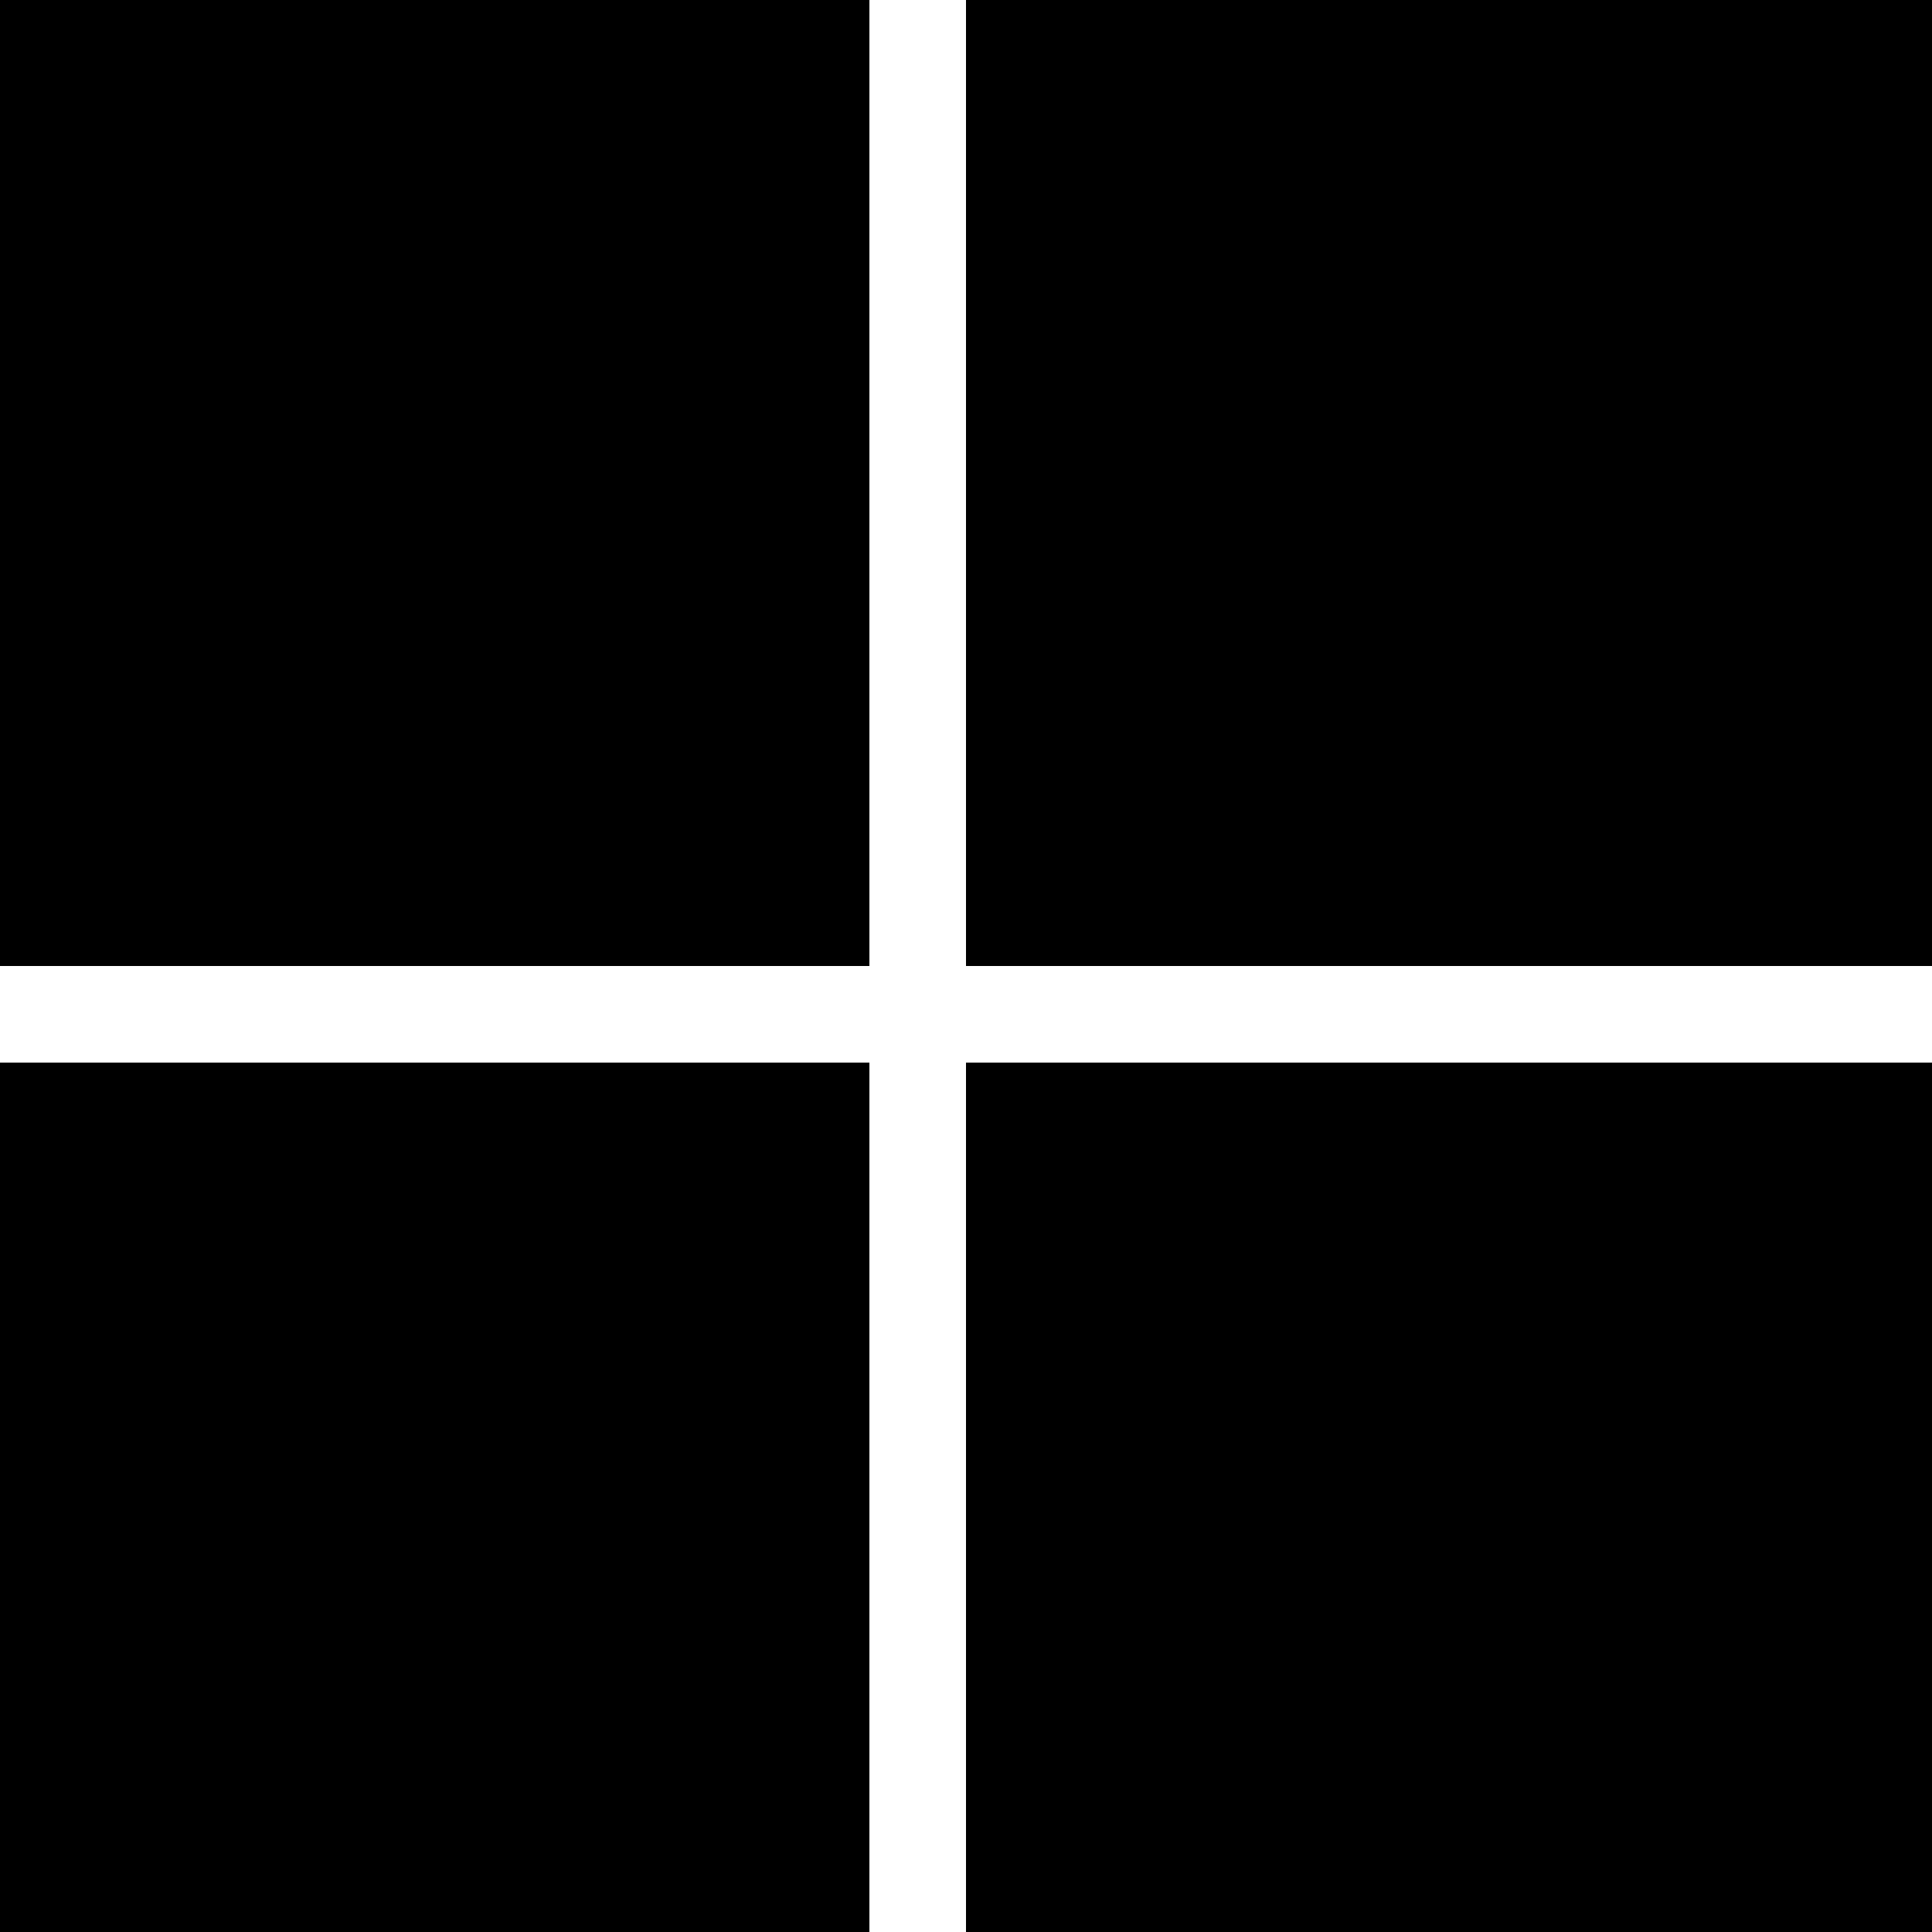
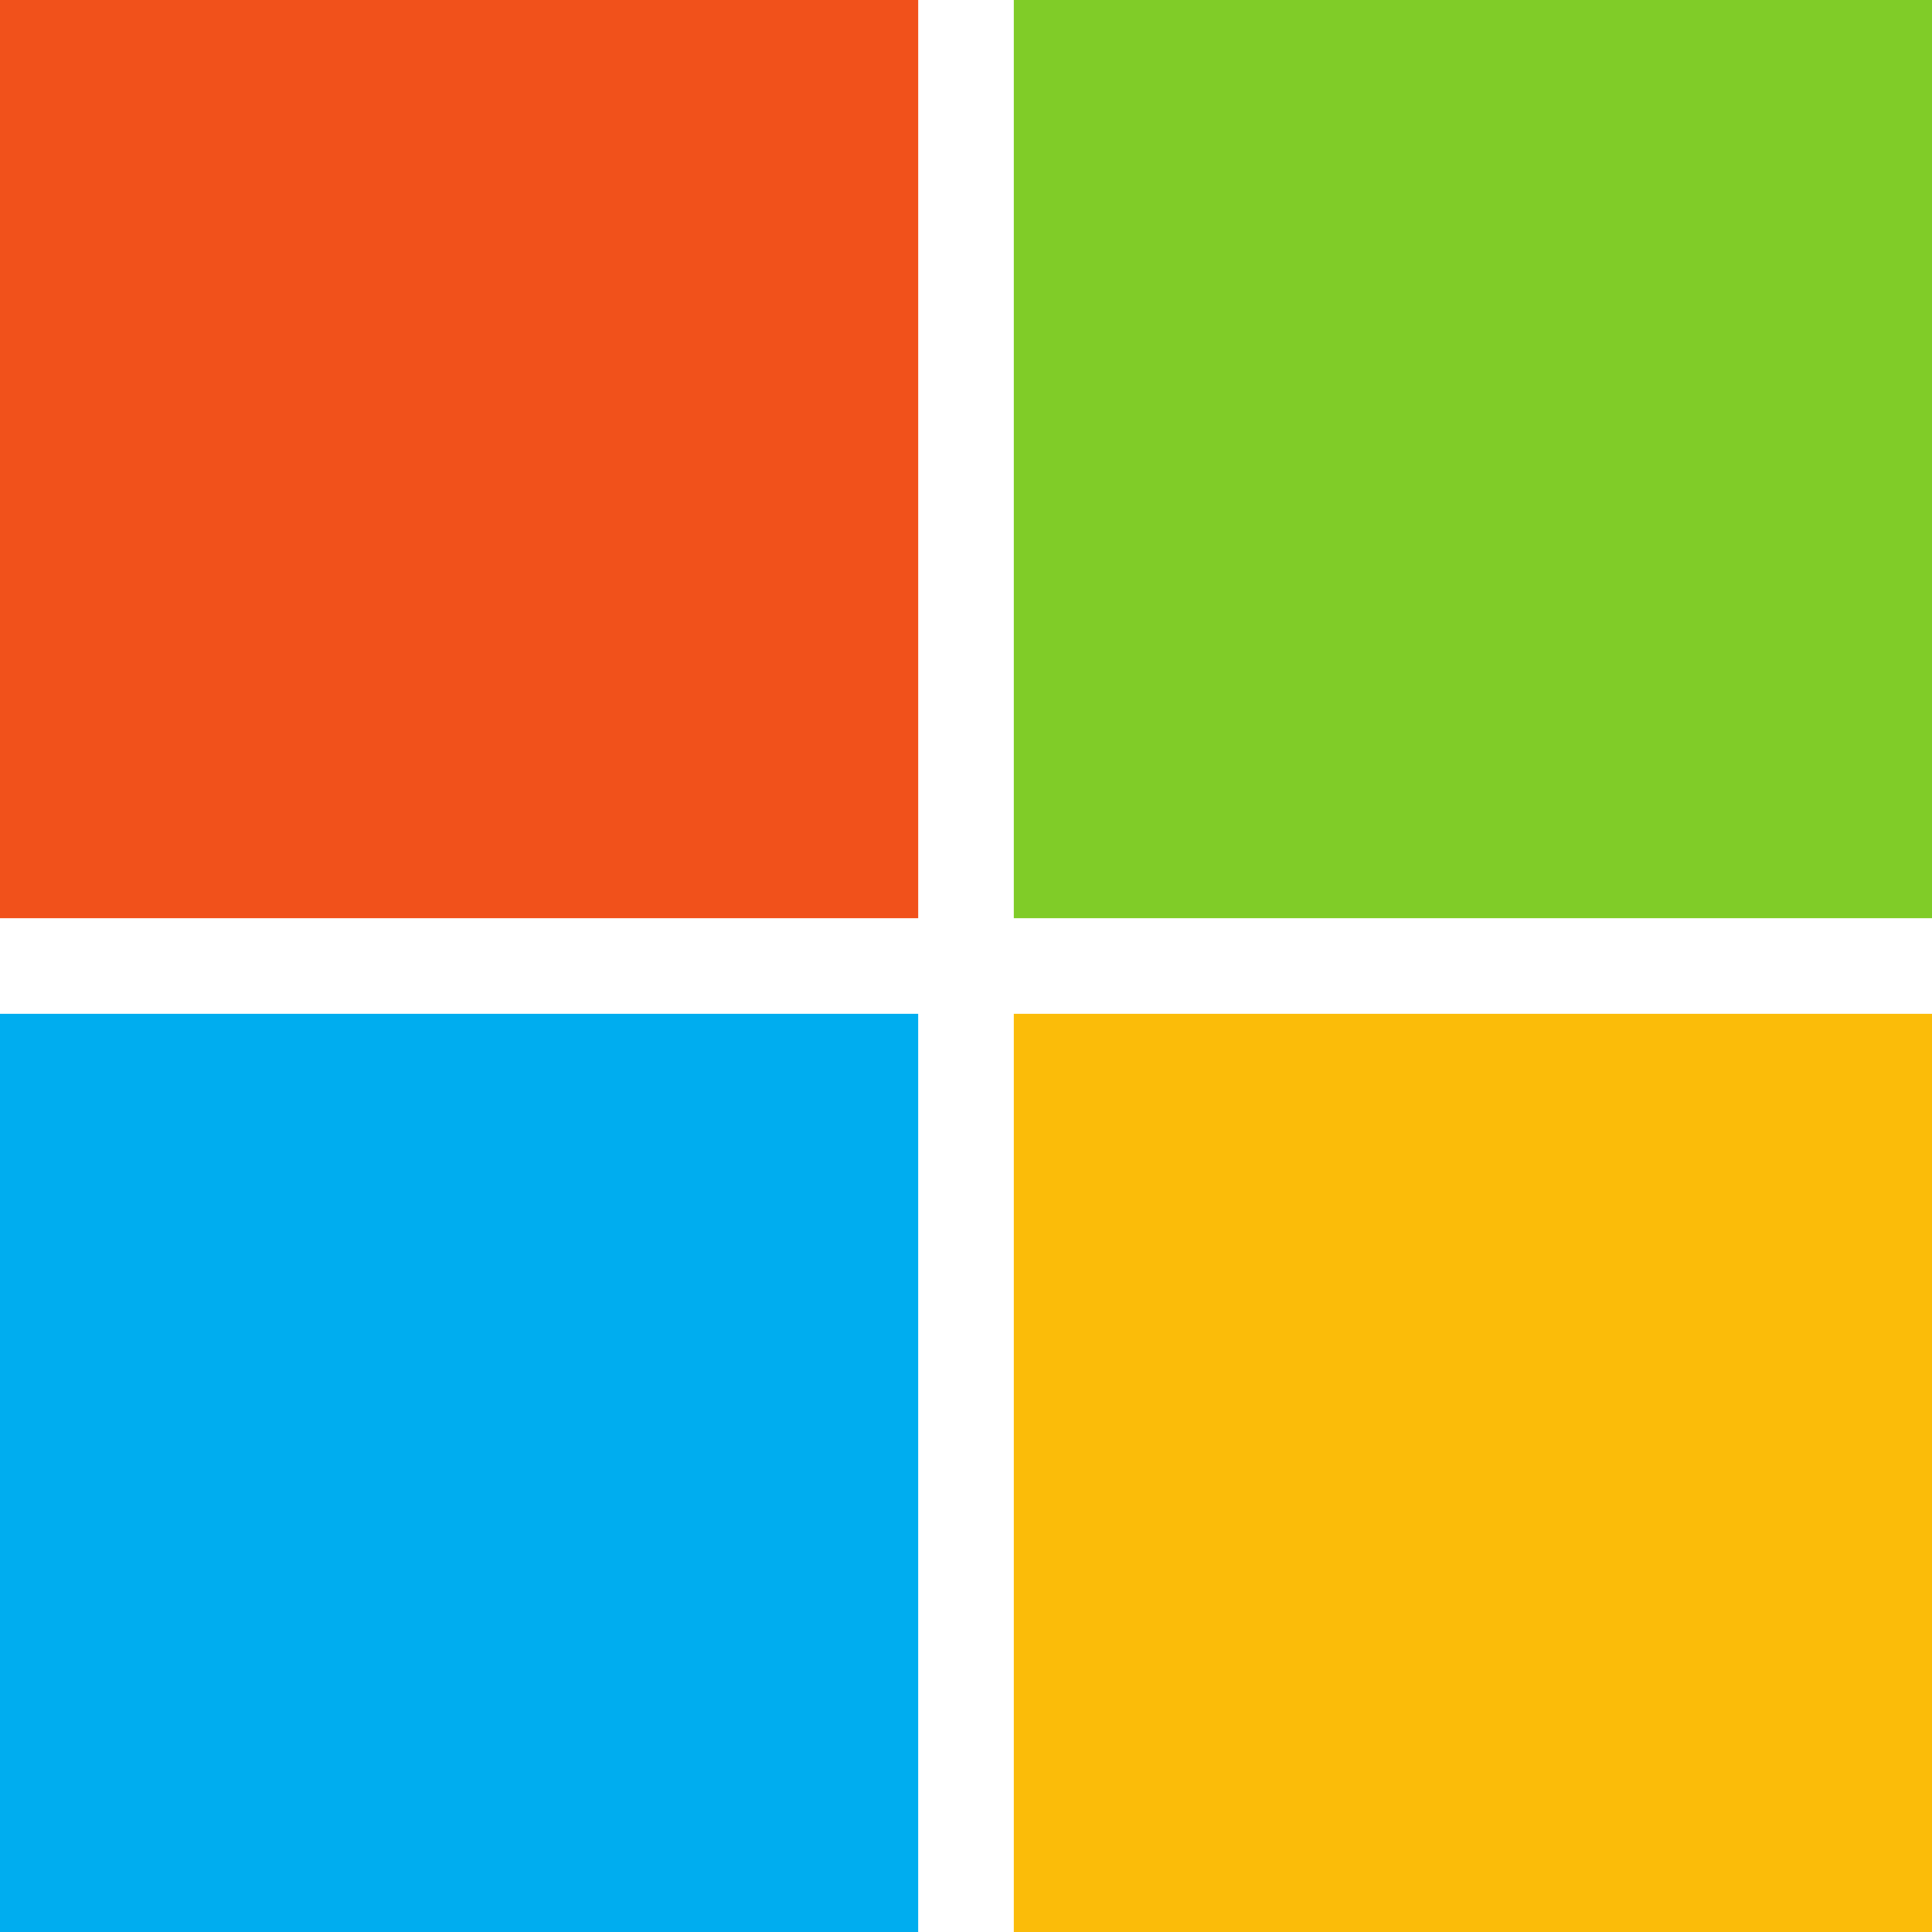
- <svg xmlns="http://www.w3.org/2000/svg" width="800px" height="800px" viewBox="0 0 20 20" version="1.1">
-   <defs>
- 
- </defs>
-   <g id="Page-1" stroke="none" stroke-width="1" fill="none" fill-rule="evenodd">
-     <g id="Dribbble-Light-Preview" transform="translate(-220, -7519)" fill="#000000">
-       <g id="icons" transform="translate(56, 160)">
-         <path d="M174,7379 L184,7379 L184,7370 L174,7370 L174,7379 Z M164,7379 L173,7379 L173,7370 L164,7370 L164,7379 Z M174,7369 L184,7369 L184,7359 L174,7359 L174,7369 Z M164,7369 L173,7369 L173,7359 L164,7359 L164,7369 Z" id="microsoft-[#150]">
- 
- </path>
-       </g>
-     </g>
-   </g>
+ <svg xmlns="http://www.w3.org/2000/svg" viewBox="0 0 256 256" width="256" height="256" preserveAspectRatio="xMidYMid">
+   <path fill="#F1511B" d="M121.666 121.666H0V0h121.666z" />
+   <path fill="#80CC28" d="M256 121.666H134.335V0H256z" />
+   <path fill="#00ADEF" d="M121.663 256.002H0V134.336h121.663z" />
+   <path fill="#FBBC09" d="M256 256.002H134.335V134.336H256z" />
</svg>
